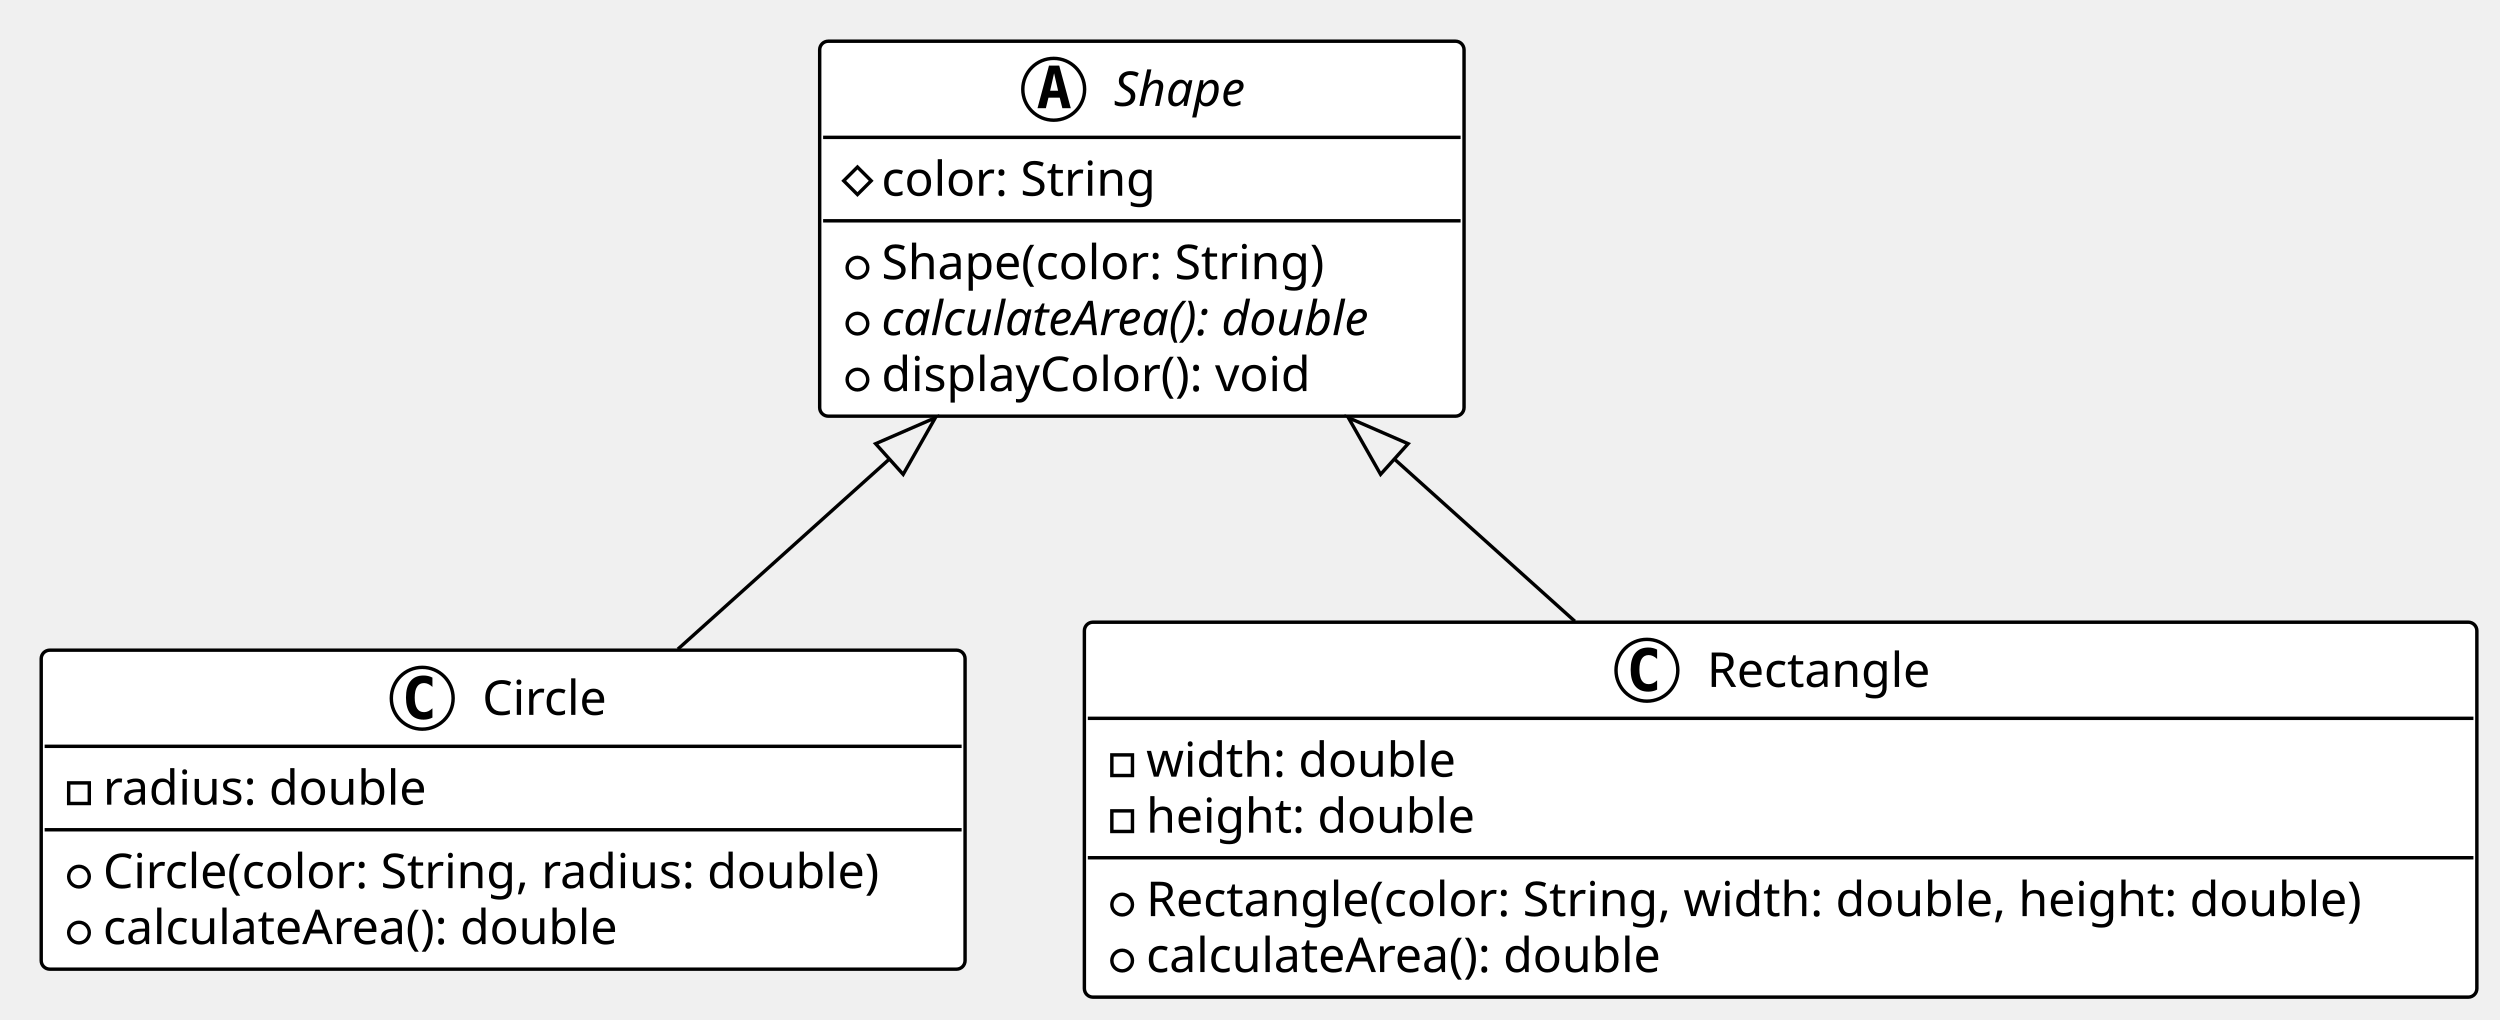
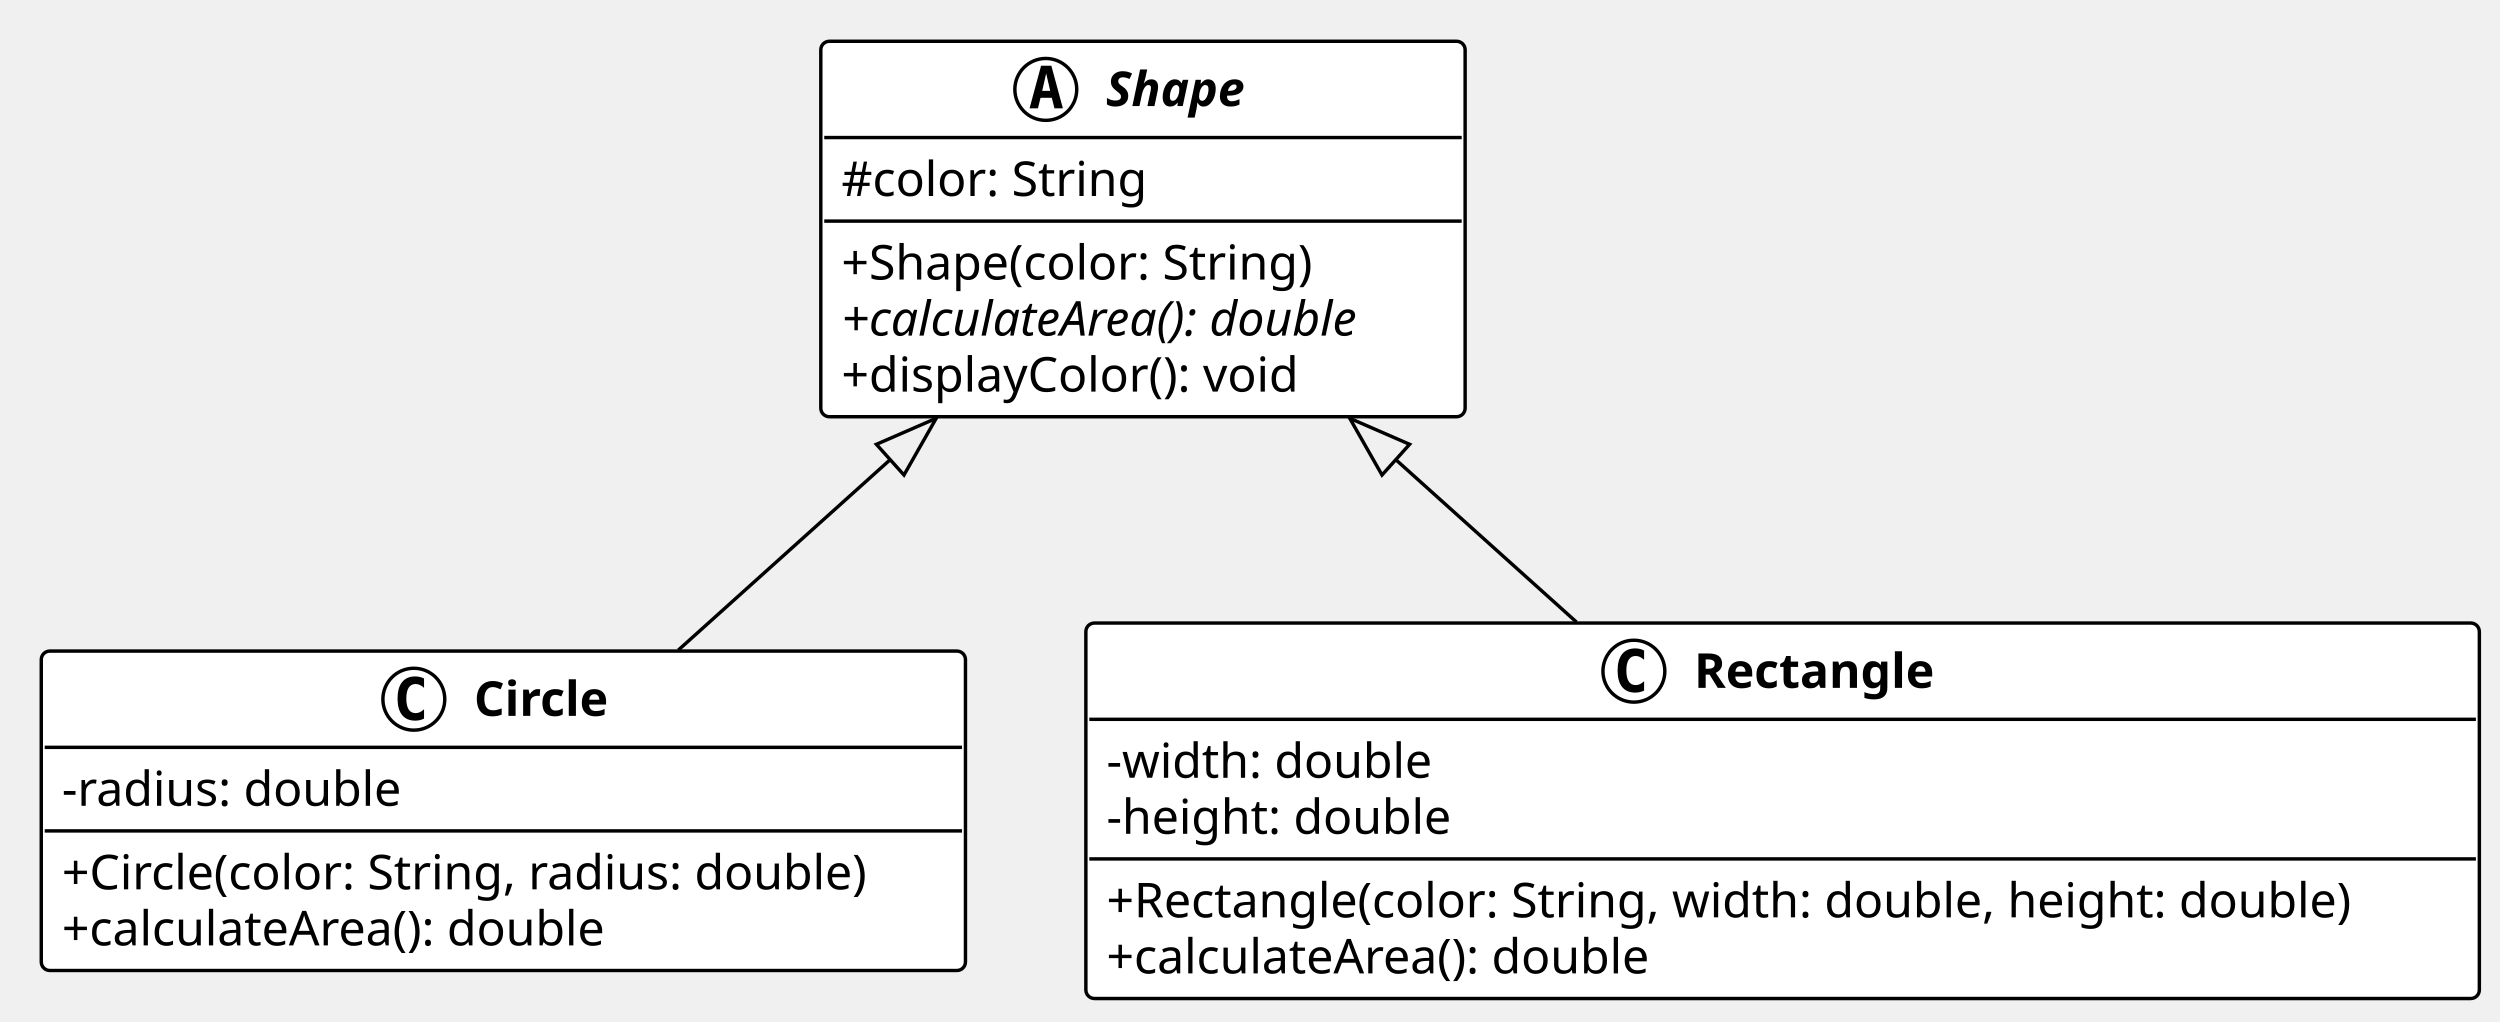
- <svg xmlns="http://www.w3.org/2000/svg" contentStyleType="text/css" data-diagram-type="CLASS" height="297px" preserveAspectRatio="none" style="width:728px;height:297px;background:#FFFFFF;" version="1.1" viewBox="0 0 728 297" width="728px" zoomAndPan="magnify">
+ <svg xmlns="http://www.w3.org/2000/svg" contentStyleType="text/css" data-diagram-type="CLASS" height="297px" preserveAspectRatio="none" style="width:727px;height:297px;background:#FFFFFF;" version="1.1" viewBox="0 0 727 297" width="727px" zoomAndPan="magnify">
  <defs />
  <g>
-     <g class="entity" data-entity="Shape" data-source-line="3" data-uid="ent0002" id="entity_Shape">
-       <rect fill="#FFFFFF" height="109.188" rx="2.5" ry="2.5" style="stroke:#000000;stroke-width:1;" width="187.639" x="238.69" y="12" />
-       <ellipse cx="306.84" cy="26" fill="#FFFFFF" rx="9" ry="9" style="stroke:#000000;stroke-width:1;" />
-       <path d="M306.949,21.344 L305.793,26.422 L308.121,26.422 L306.949,21.344 Z M305.465,19.109 L308.449,19.109 L311.809,31.5 L309.356,31.5 L308.59,28.438 L305.309,28.438 L304.559,31.5 L302.121,31.5 L305.465,19.109 Z " fill="#000000" />
-       <text fill="#000000" font-family="Verdana" font-size="14" font-style="italic" lengthAdjust="spacing" textLength="43.839" x="324.34" y="30.847">Shape</text>
-       <line style="stroke:#000000;stroke-width:1;" x1="239.69" x2="425.329" y1="40" y2="40" />
-       <polygon fill="none" points="249.69,48.648,253.69,52.648,249.69,56.648,245.69,52.648" style="stroke:#000000;stroke-width:1;" />
-       <text fill="#000000" font-family="Verdana" font-size="14" lengthAdjust="spacing" textLength="85.422" x="256.69" y="56.995">color: String</text>
-       <line style="stroke:#000000;stroke-width:1;" x1="239.69" x2="425.329" y1="64.297" y2="64.297" />
-       <ellipse cx="249.69" cy="77.945" fill="#FFFFFF" rx="3" ry="3" style="stroke:#000000;stroke-width:1;" />
-       <text fill="#000000" font-family="Verdana" font-size="14" lengthAdjust="spacing" textLength="140.185" x="256.69" y="81.292">Shape(color: String)</text>
-       <ellipse cx="249.69" cy="94.242" fill="#FFFFFF" rx="3" ry="3" style="stroke:#000000;stroke-width:1;" />
-       <text fill="#000000" font-family="Verdana" font-size="14" font-style="italic" lengthAdjust="spacing" textLength="163.639" x="256.69" y="97.589">calculateArea(): double</text>
-       <ellipse cx="249.69" cy="110.539" fill="#FFFFFF" rx="3" ry="3" style="stroke:#000000;stroke-width:1;" />
-       <text fill="#000000" font-family="Verdana" font-size="14" lengthAdjust="spacing" textLength="135.981" x="256.69" y="113.886">displayColor(): void</text>
+     <g class="entity" data-entity="Shape" data-source-line="6" data-uid="ent0002" id="entity_Shape">
+       <rect fill="#FFFFFF" height="109.188" rx="2.5" ry="2.5" style="stroke:#000000;stroke-width:1;" width="187.369" x="238.69" y="12" />
+       <ellipse cx="304.118" cy="26" fill="#FFFFFF" rx="9" ry="9" style="stroke:#000000;stroke-width:1;" />
+       <path d="M304.227,21.344 L303.071,26.422 L305.399,26.422 L304.227,21.344 Z M302.743,19.109 L305.727,19.109 L309.087,31.5 L306.633,31.5 L305.868,28.438 L302.587,28.438 L301.837,31.5 L299.399,31.5 L302.743,19.109 Z " fill="#000000" />
+       <text fill="#000000" font-family="Verdana" font-size="14" font-style="italic" font-weight="bold" lengthAdjust="spacing" textLength="49.014" x="321.618" y="30.847">Shape</text>
+       <line style="stroke:#000000;stroke-width:1;" x1="239.69" x2="425.059" y1="40" y2="40" />
+       <text fill="#000000" font-family="Verdana" font-size="14" lengthAdjust="spacing" textLength="97.152" x="244.69" y="56.995">#color: String</text>
+       <line style="stroke:#000000;stroke-width:1;" x1="239.69" x2="425.059" y1="64.297" y2="64.297" />
+       <text fill="#000000" font-family="Verdana" font-size="14" lengthAdjust="spacing" textLength="151.915" x="244.69" y="81.292">+Shape(color: String)</text>
+       <text fill="#000000" font-family="Verdana" font-size="14" font-style="italic" lengthAdjust="spacing" textLength="175.369" x="244.69" y="97.589">+calculateArea(): double</text>
+       <text fill="#000000" font-family="Verdana" font-size="14" lengthAdjust="spacing" textLength="147.711" x="244.69" y="113.886">+displayColor(): void</text>
    </g>
-     <g class="entity" data-entity="Circle" data-source-line="11" data-uid="ent0003" id="entity_Circle">
-       <rect fill="#FFFFFF" height="92.891" rx="2.5" ry="2.5" style="stroke:#000000;stroke-width:1;" width="269.027" x="12" y="189.33" />
-       <ellipse cx="122.953" cy="203.33" fill="#FFFFFF" rx="9" ry="9" style="stroke:#000000;stroke-width:1;" />
-       <path d="M125.922,208.971 Q125.344,209.268 124.703,209.408 Q124.062,209.564 123.359,209.564 Q120.859,209.564 119.531,207.924 Q118.219,206.268 118.219,203.143 Q118.219,200.018 119.531,198.361 Q120.859,196.705 123.359,196.705 Q124.062,196.705 124.703,196.861 Q125.359,197.018 125.922,197.314 L125.922,200.033 Q125.297,199.455 124.703,199.189 Q124.109,198.908 123.484,198.908 Q122.141,198.908 121.453,199.986 Q120.766,201.049 120.766,203.143 Q120.766,205.236 121.453,206.314 Q122.141,207.377 123.484,207.377 Q124.109,207.377 124.703,207.111 Q125.297,206.83 125.922,206.252 L125.922,208.971 Z " fill="#000000" />
-       <text fill="#000000" font-family="Verdana" font-size="14" lengthAdjust="spacing" textLength="39.621" x="140.453" y="208.177">Circle</text>
-       <line style="stroke:#000000;stroke-width:1;" x1="13" x2="280.027" y1="217.33" y2="217.33" />
-       <rect fill="none" height="6" style="stroke:#000000;stroke-width:1;" width="6" x="20" y="227.978" />
-       <text fill="#000000" font-family="Verdana" font-size="14" lengthAdjust="spacing" textLength="100.16" x="30" y="234.325">radius: double</text>
-       <line style="stroke:#000000;stroke-width:1;" x1="13" x2="280.027" y1="241.627" y2="241.627" />
-       <ellipse cx="23" cy="255.275" fill="#FFFFFF" rx="3" ry="3" style="stroke:#000000;stroke-width:1;" />
-       <text fill="#000000" font-family="Verdana" font-size="14" lengthAdjust="spacing" textLength="245.027" x="30" y="258.622">Circle(color: String, radius: double)</text>
-       <ellipse cx="23" cy="271.572" fill="#FFFFFF" rx="3" ry="3" style="stroke:#000000;stroke-width:1;" />
-       <text fill="#000000" font-family="Verdana" font-size="14" lengthAdjust="spacing" textLength="163.639" x="30" y="274.919">calculateArea(): double</text>
+     <g class="entity" data-entity="Circle" data-source-line="14" data-uid="ent0003" id="entity_Circle">
+       <rect fill="#FFFFFF" height="92.891" rx="2.5" ry="2.5" style="stroke:#000000;stroke-width:1;" width="268.758" x="12" y="189.33" />
+       <ellipse cx="120.344" cy="203.33" fill="#FFFFFF" rx="9" ry="9" style="stroke:#000000;stroke-width:1;" />
+       <path d="M123.312,208.971 Q122.734,209.268 122.094,209.408 Q121.453,209.564 120.75,209.564 Q118.25,209.564 116.922,207.924 Q115.609,206.268 115.609,203.143 Q115.609,200.018 116.922,198.361 Q118.25,196.705 120.75,196.705 Q121.453,196.705 122.094,196.861 Q122.75,197.018 123.312,197.314 L123.312,200.033 Q122.688,199.455 122.094,199.189 Q121.5,198.908 120.875,198.908 Q119.531,198.908 118.844,199.986 Q118.156,201.049 118.156,203.143 Q118.156,205.236 118.844,206.314 Q119.531,207.377 120.875,207.377 Q121.5,207.377 122.094,207.111 Q122.688,206.83 123.312,206.252 L123.312,208.971 Z " fill="#000000" />
+       <text fill="#000000" font-family="Verdana" font-size="14" font-weight="bold" lengthAdjust="spacing" textLength="44.57" x="137.844" y="208.177">Circle</text>
+       <line style="stroke:#000000;stroke-width:1;" x1="13" x2="279.758" y1="217.33" y2="217.33" />
+       <text fill="#000000" font-family="Verdana" font-size="14" lengthAdjust="spacing" textLength="105.212" x="18" y="234.325">-radius: double</text>
+       <line style="stroke:#000000;stroke-width:1;" x1="13" x2="279.758" y1="241.627" y2="241.627" />
+       <text fill="#000000" font-family="Verdana" font-size="14" lengthAdjust="spacing" textLength="256.758" x="18" y="258.622">+Circle(color: String, radius: double)</text>
+       <text fill="#000000" font-family="Verdana" font-size="14" lengthAdjust="spacing" textLength="175.369" x="18" y="274.919">+calculateArea(): double</text>
    </g>
-     <g class="entity" data-entity="Rectangle" data-source-line="18" data-uid="ent0004" id="entity_Rectangle">
-       <rect fill="#FFFFFF" height="109.188" rx="2.5" ry="2.5" style="stroke:#000000;stroke-width:1;" width="405.493" x="315.77" y="181.18" />
-       <ellipse cx="479.582" cy="195.18" fill="#FFFFFF" rx="9" ry="9" style="stroke:#000000;stroke-width:1;" />
-       <path d="M482.551,200.821 Q481.973,201.118 481.332,201.258 Q480.691,201.414 479.988,201.414 Q477.488,201.414 476.16,199.774 Q474.848,198.118 474.848,194.993 Q474.848,191.868 476.16,190.211 Q477.488,188.555 479.988,188.555 Q480.691,188.555 481.332,188.711 Q481.988,188.868 482.551,189.164 L482.551,191.883 Q481.926,191.305 481.332,191.039 Q480.738,190.758 480.113,190.758 Q478.769,190.758 478.082,191.836 Q477.394,192.899 477.394,194.993 Q477.394,197.086 478.082,198.164 Q478.769,199.227 480.113,199.227 Q480.738,199.227 481.332,198.961 Q481.926,198.68 482.551,198.102 L482.551,200.821 Z " fill="#000000" />
-       <text fill="#000000" font-family="Verdana" font-size="14" lengthAdjust="spacing" textLength="70.369" x="497.082" y="200.027">Rectangle</text>
-       <line style="stroke:#000000;stroke-width:1;" x1="316.77" x2="720.263" y1="209.18" y2="209.18" />
-       <rect fill="none" height="6" style="stroke:#000000;stroke-width:1;" width="6" x="323.77" y="219.828" />
-       <text fill="#000000" font-family="Verdana" font-size="14" lengthAdjust="spacing" textLength="95.471" x="333.77" y="226.175">width: double</text>
-       <rect fill="none" height="6" style="stroke:#000000;stroke-width:1;" width="6" x="323.77" y="236.125" />
-       <text fill="#000000" font-family="Verdana" font-size="14" lengthAdjust="spacing" textLength="101.507" x="333.77" y="242.472">height: double</text>
-       <line style="stroke:#000000;stroke-width:1;" x1="316.77" x2="720.263" y1="249.774" y2="249.774" />
-       <ellipse cx="326.77" cy="263.422" fill="#FFFFFF" rx="3" ry="3" style="stroke:#000000;stroke-width:1;" />
-       <text fill="#000000" font-family="Verdana" font-size="14" lengthAdjust="spacing" textLength="381.493" x="333.77" y="266.769">Rectangle(color: String, width: double, height: double)</text>
-       <ellipse cx="326.77" cy="279.719" fill="#FFFFFF" rx="3" ry="3" style="stroke:#000000;stroke-width:1;" />
-       <text fill="#000000" font-family="Verdana" font-size="14" lengthAdjust="spacing" textLength="163.639" x="333.77" y="283.066">calculateArea(): double</text>
+     <g class="entity" data-entity="Rectangle" data-source-line="21" data-uid="ent0004" id="entity_Rectangle">
+       <rect fill="#FFFFFF" height="109.188" rx="2.5" ry="2.5" style="stroke:#000000;stroke-width:1;" width="405.224" x="315.77" y="181.18" />
+       <ellipse cx="475.134" cy="195.18" fill="#FFFFFF" rx="9" ry="9" style="stroke:#000000;stroke-width:1;" />
+       <path d="M478.103,200.821 Q477.524,201.118 476.884,201.258 Q476.243,201.414 475.54,201.414 Q473.04,201.414 471.712,199.774 Q470.399,198.118 470.399,194.993 Q470.399,191.868 471.712,190.211 Q473.04,188.555 475.54,188.555 Q476.243,188.555 476.884,188.711 Q477.54,188.868 478.103,189.164 L478.103,191.883 Q477.478,191.305 476.884,191.039 Q476.29,190.758 475.665,190.758 Q474.321,190.758 473.634,191.836 Q472.946,192.899 472.946,194.993 Q472.946,197.086 473.634,198.164 Q474.321,199.227 475.665,199.227 Q476.29,199.227 476.884,198.961 Q477.478,198.68 478.103,198.102 L478.103,200.821 Z " fill="#000000" />
+       <text fill="#000000" font-family="Verdana" font-size="14" font-weight="bold" lengthAdjust="spacing" textLength="78.996" x="492.634" y="200.027">Rectangle</text>
+       <line style="stroke:#000000;stroke-width:1;" x1="316.77" x2="719.994" y1="209.18" y2="209.18" />
+       <text fill="#000000" font-family="Verdana" font-size="14" lengthAdjust="spacing" textLength="100.522" x="321.77" y="226.175">-width: double</text>
+       <text fill="#000000" font-family="Verdana" font-size="14" lengthAdjust="spacing" textLength="106.559" x="321.77" y="242.472">-height: double</text>
+       <line style="stroke:#000000;stroke-width:1;" x1="316.77" x2="719.994" y1="249.774" y2="249.774" />
+       <text fill="#000000" font-family="Verdana" font-size="14" lengthAdjust="spacing" textLength="393.224" x="321.77" y="266.769">+Rectangle(color: String, width: double, height: double)</text>
+       <text fill="#000000" font-family="Verdana" font-size="14" lengthAdjust="spacing" textLength="175.369" x="321.77" y="283.066">+calculateArea(): double</text>
    </g>
-     <g class="link" data-entity-1="Shape" data-entity-2="Circle" data-source-line="26" data-uid="lnk5" id="link_Shape_Circle">
-       <path codeLine="26" d="M258.993,133.672 C234.792,155.422 220.58,168.21 197.39,189.04" fill="none" id="Shape-backto-Circle" style="stroke:#000000;stroke-width:1;" />
-       <polygon fill="none" points="272.38,121.64,254.982,129.21,263.003,138.135,272.38,121.64" style="stroke:#000000;stroke-width:1;" />
+     <g class="link" data-entity-1="Shape" data-entity-2="Circle" data-source-line="29" data-uid="lnk5" id="link_Shape_Circle">
+       <path codeLine="29" d="M258.863,133.672 C234.662,155.422 220.44,168.21 197.26,189.04" fill="none" id="Shape-backto-Circle" style="stroke:#000000;stroke-width:1;" />
+       <polygon fill="none" points="272.25,121.64,254.852,129.21,262.873,138.135,272.25,121.64" style="stroke:#000000;stroke-width:1;" />
    </g>
-     <g class="link" data-entity-1="Shape" data-entity-2="Rectangle" data-source-line="27" data-uid="lnk6" id="link_Shape_Rectangle">
-       <path codeLine="27" d="M406.038,133.672 C427.158,152.652 437.48,161.94 458.59,180.91" fill="none" id="Shape-backto-Rectangle" style="stroke:#000000;stroke-width:1;" />
-       <polygon fill="none" points="392.65,121.64,402.028,138.134,410.049,129.209,392.65,121.64" style="stroke:#000000;stroke-width:1;" />
+     <g class="link" data-entity-1="Shape" data-entity-2="Rectangle" data-source-line="30" data-uid="lnk6" id="link_Shape_Rectangle">
+       <path codeLine="30" d="M405.898,133.672 C427.018,152.652 437.35,161.94 458.45,180.91" fill="none" id="Shape-backto-Rectangle" style="stroke:#000000;stroke-width:1;" />
+       <polygon fill="none" points="392.51,121.64,401.888,138.134,409.909,129.209,392.51,121.64" style="stroke:#000000;stroke-width:1;" />
    </g>
  </g>
</svg>
